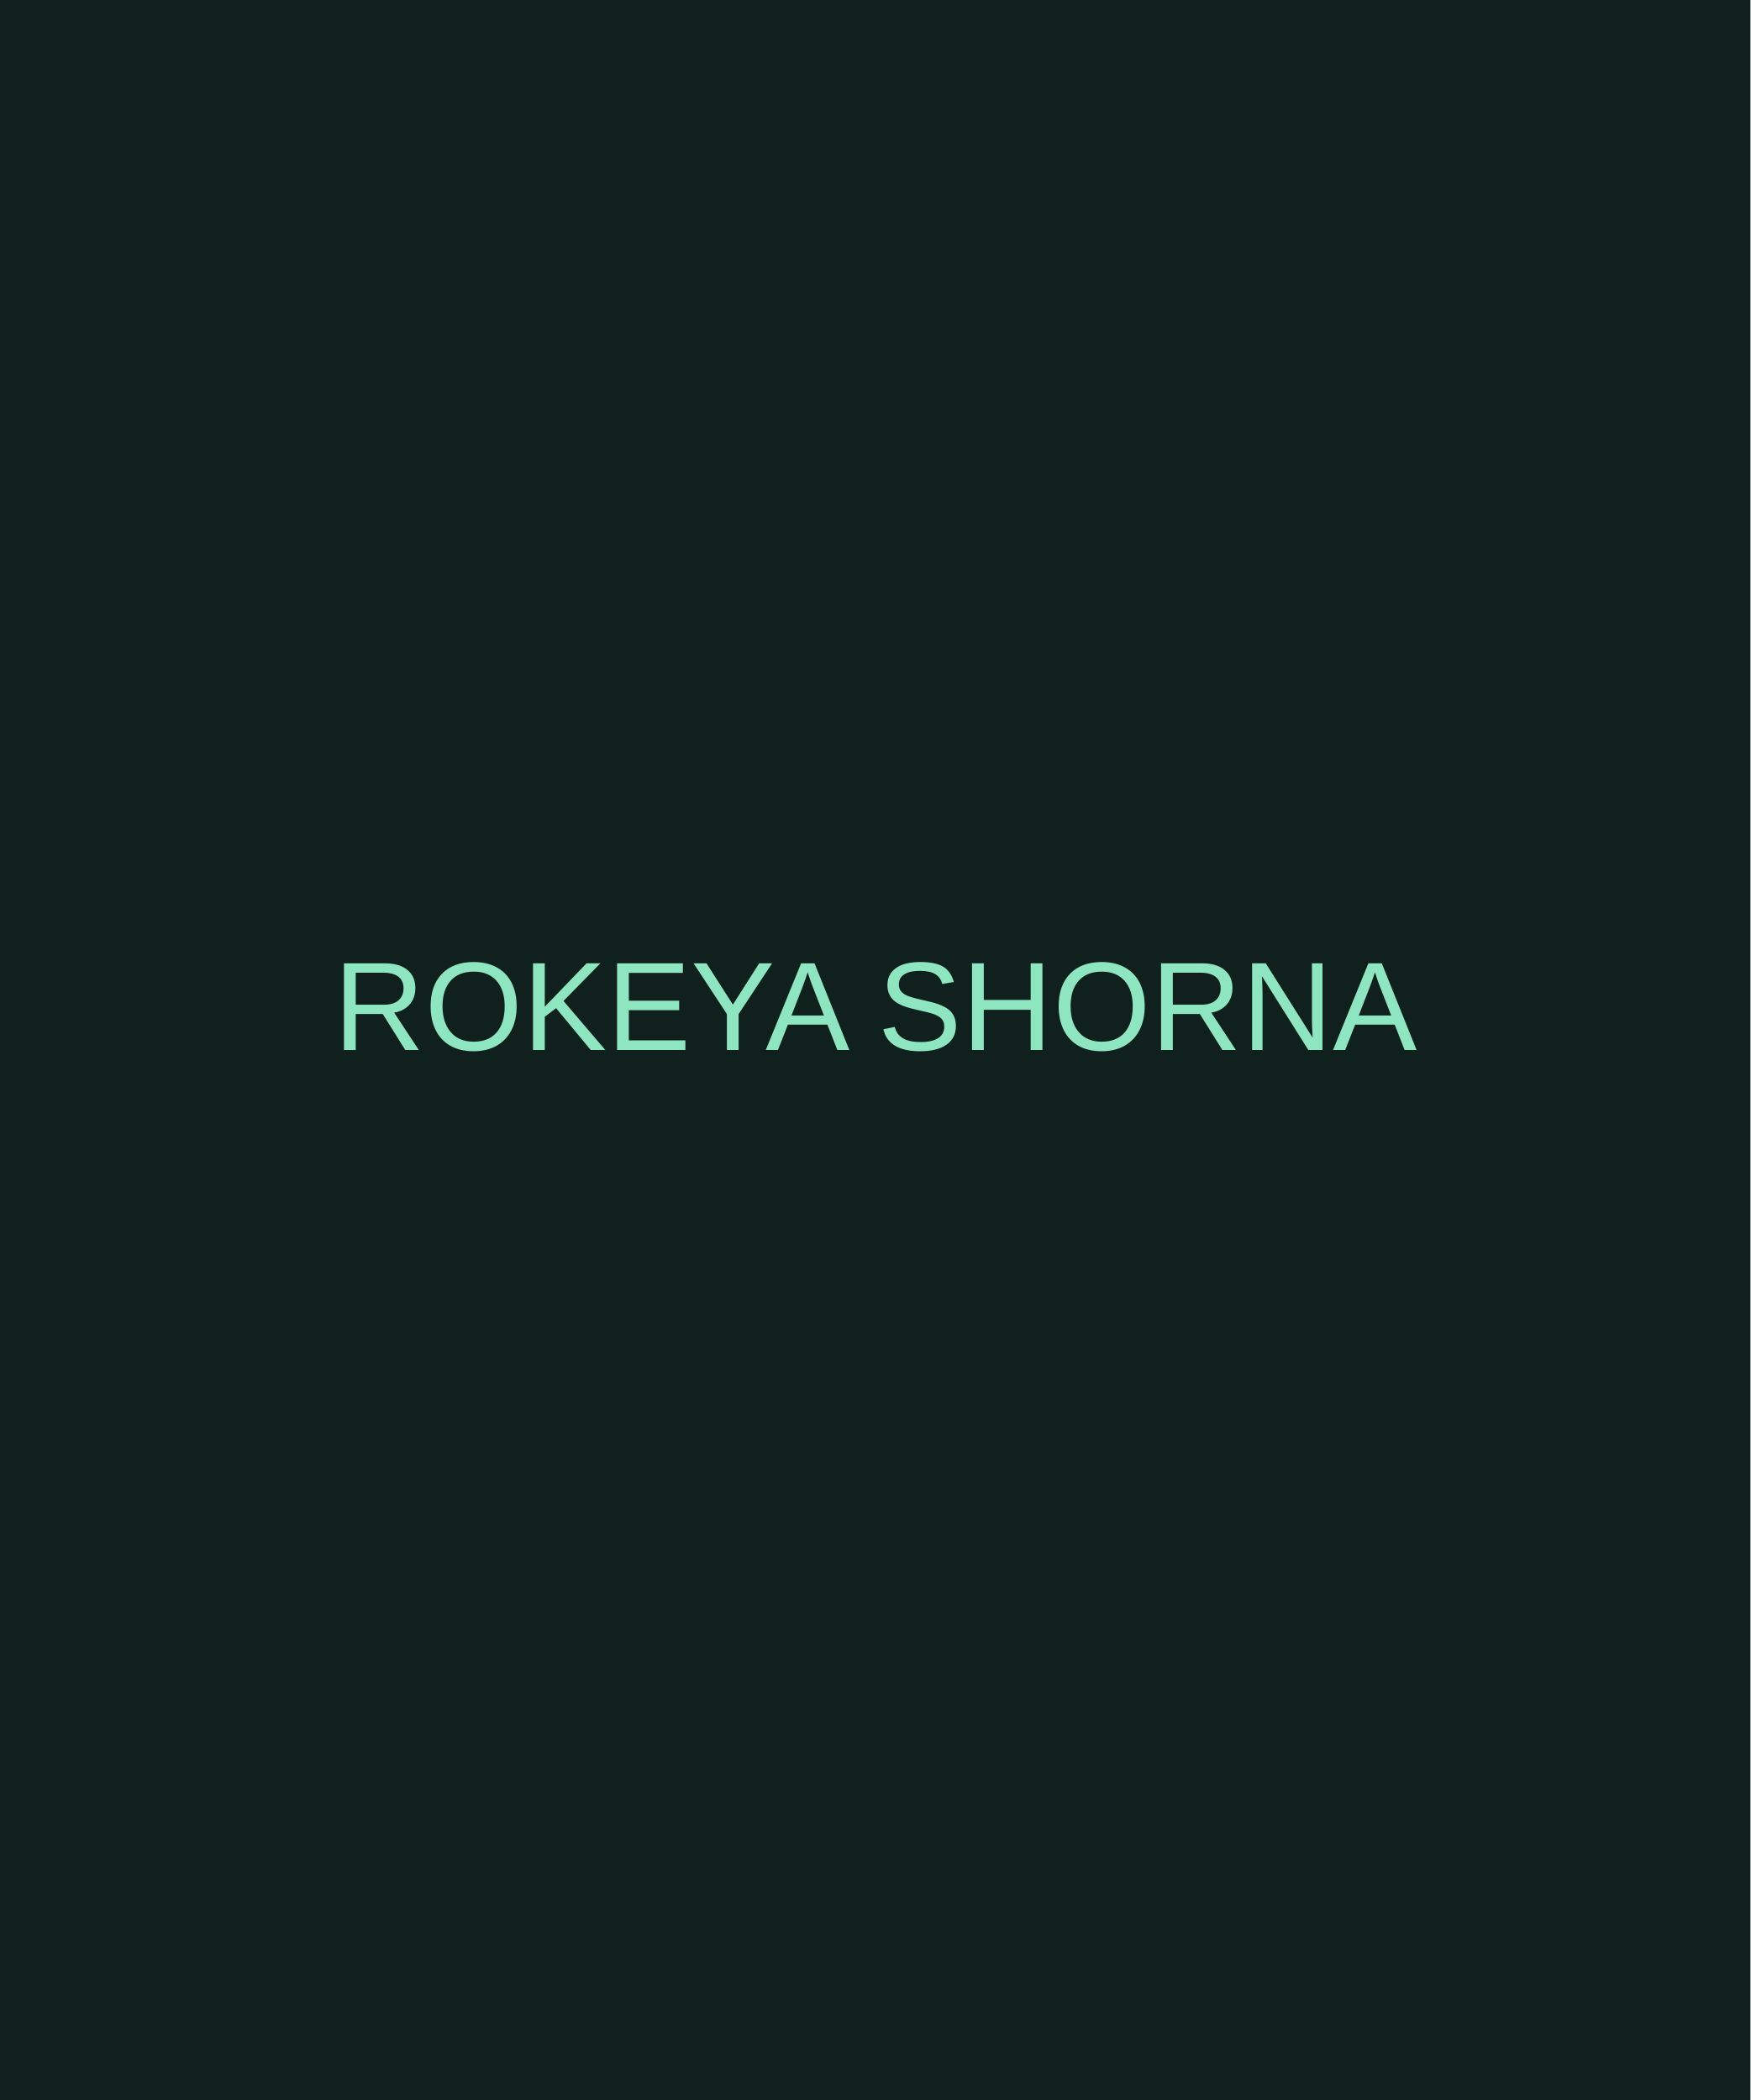
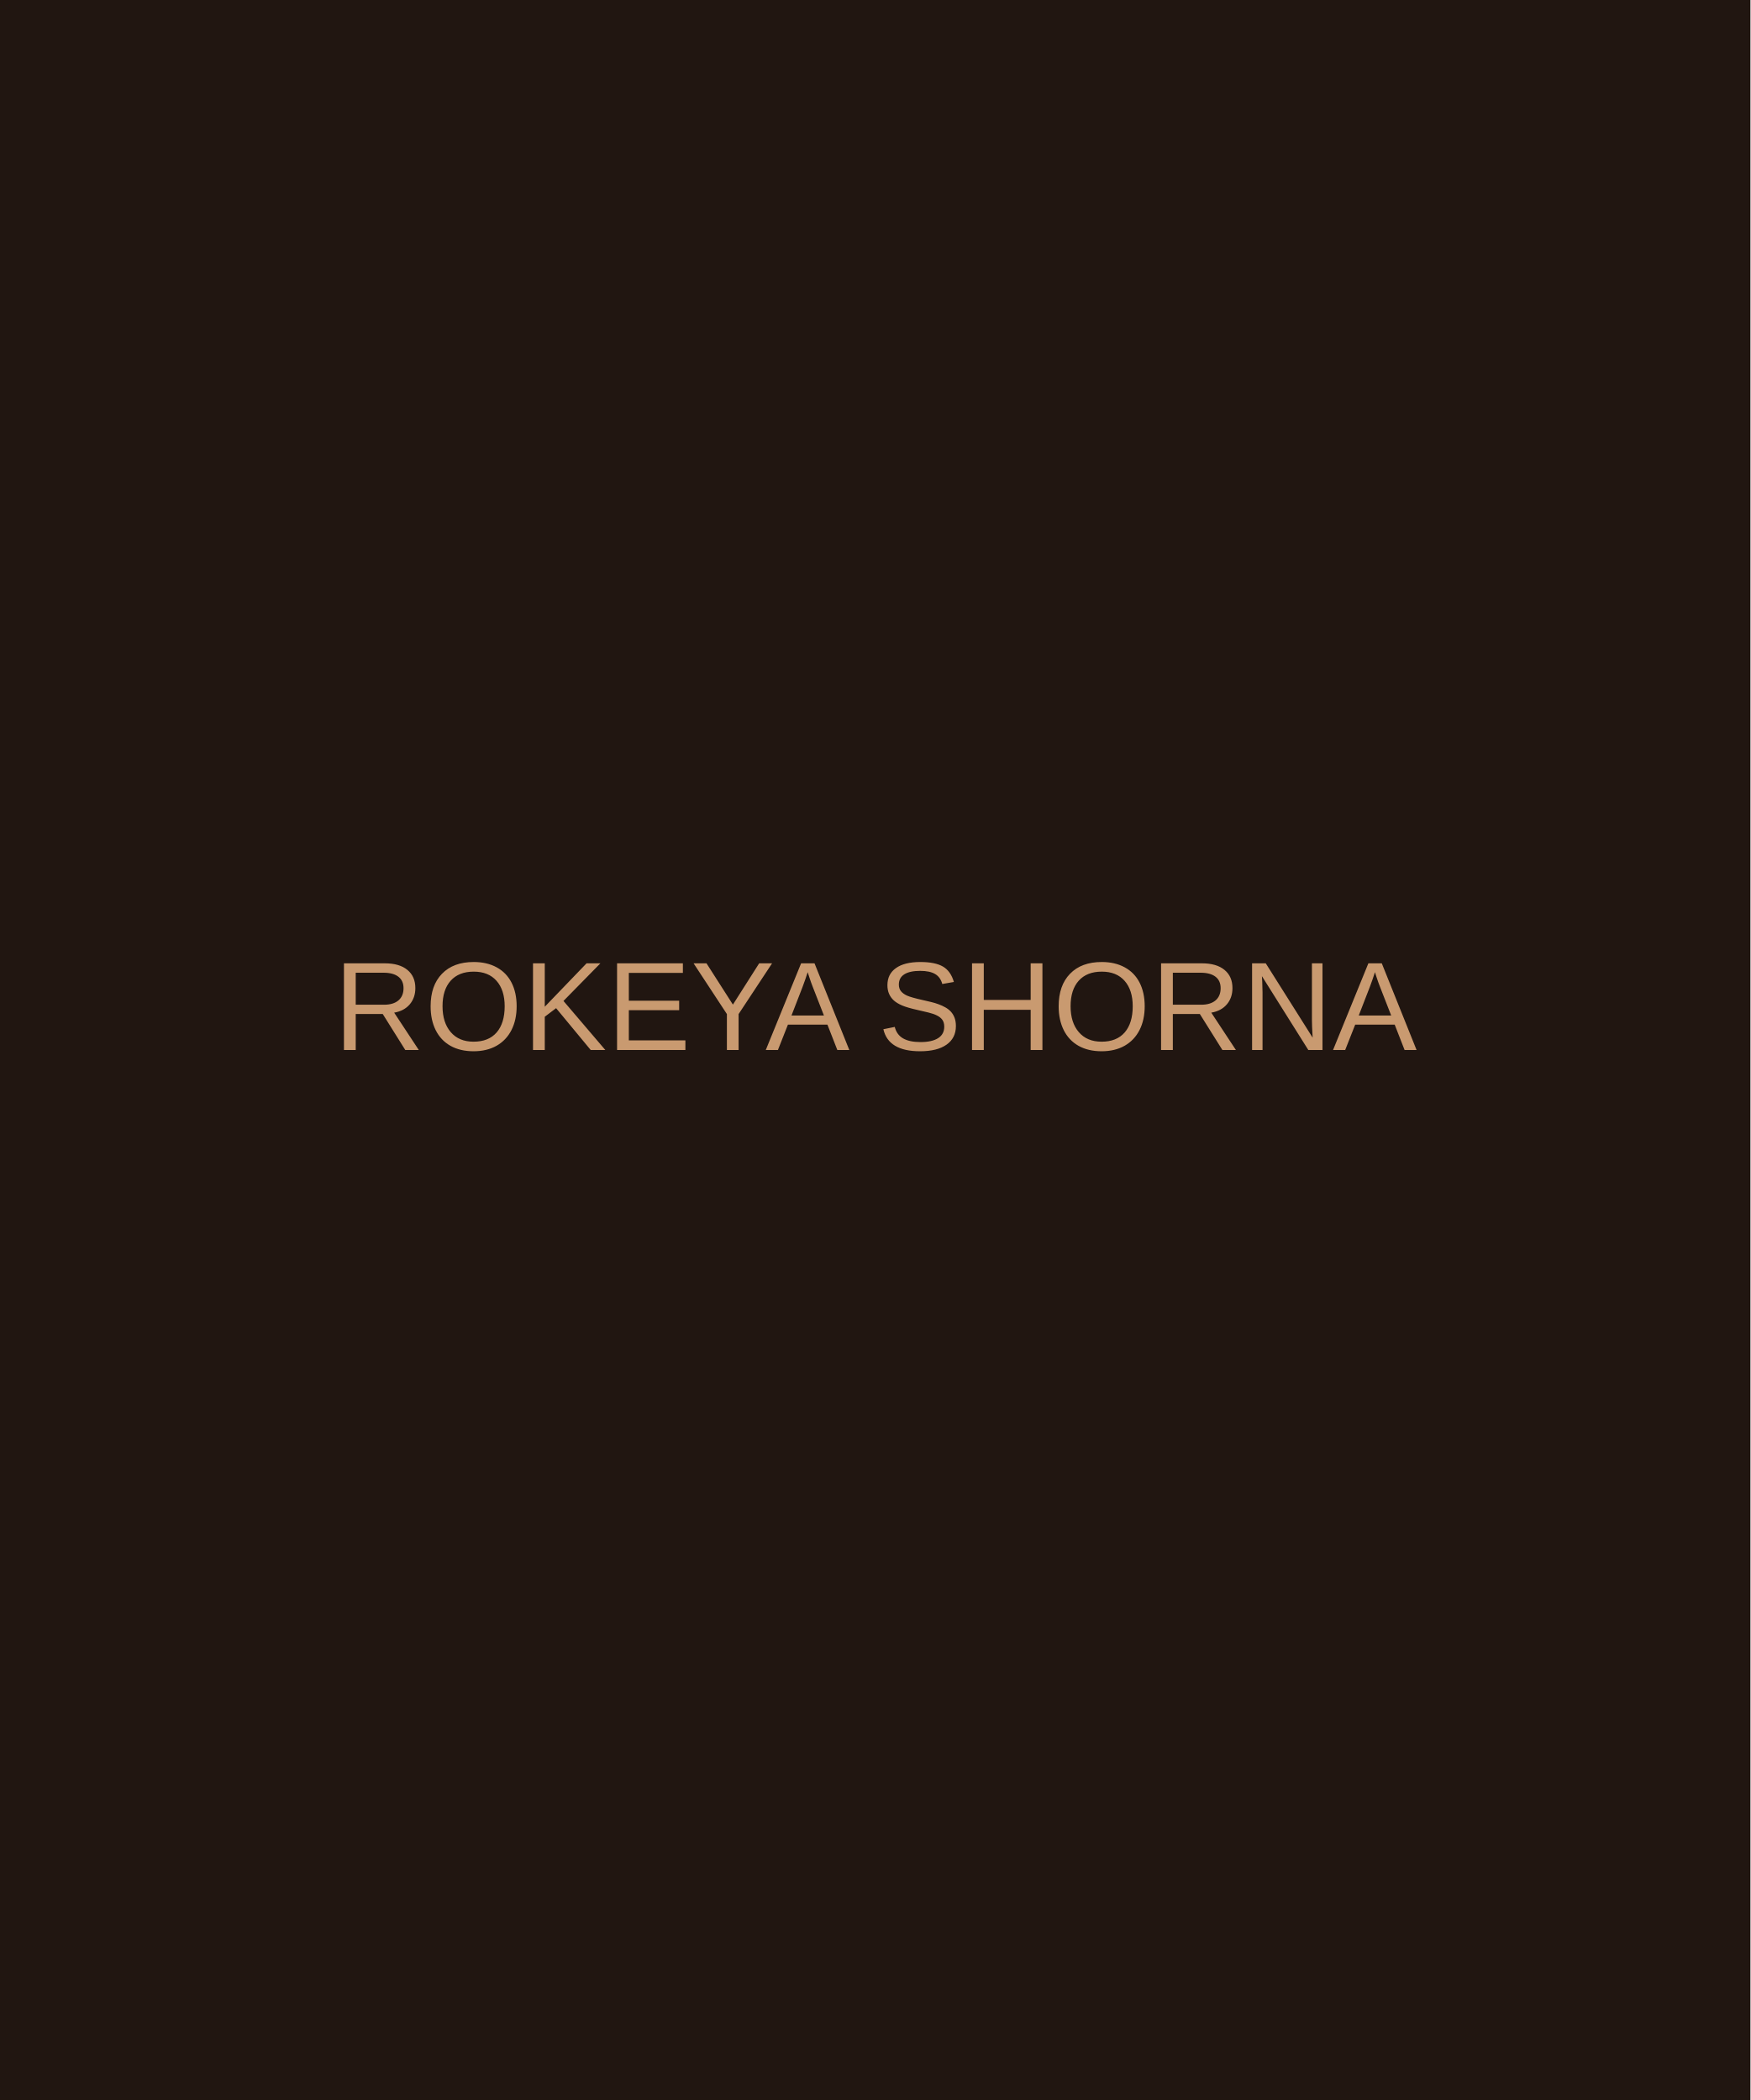
<svg xmlns="http://www.w3.org/2000/svg" viewBox="0 0 500 600">
-   <rect width="500" height="600" fill="#10211d" />
-   <text x="250" y="300" text-anchor="middle" fill="#8ee6c1" font-family="Arial" font-size="36">ROKEYA SHORNA</text>
+   <rect width="500" height="600" fill="#211611" />
+   <text x="250" y="300" text-anchor="middle" fill="#c99a70" font-family="Arial" font-size="36">ROKEYA SHORNA</text>
</svg>
